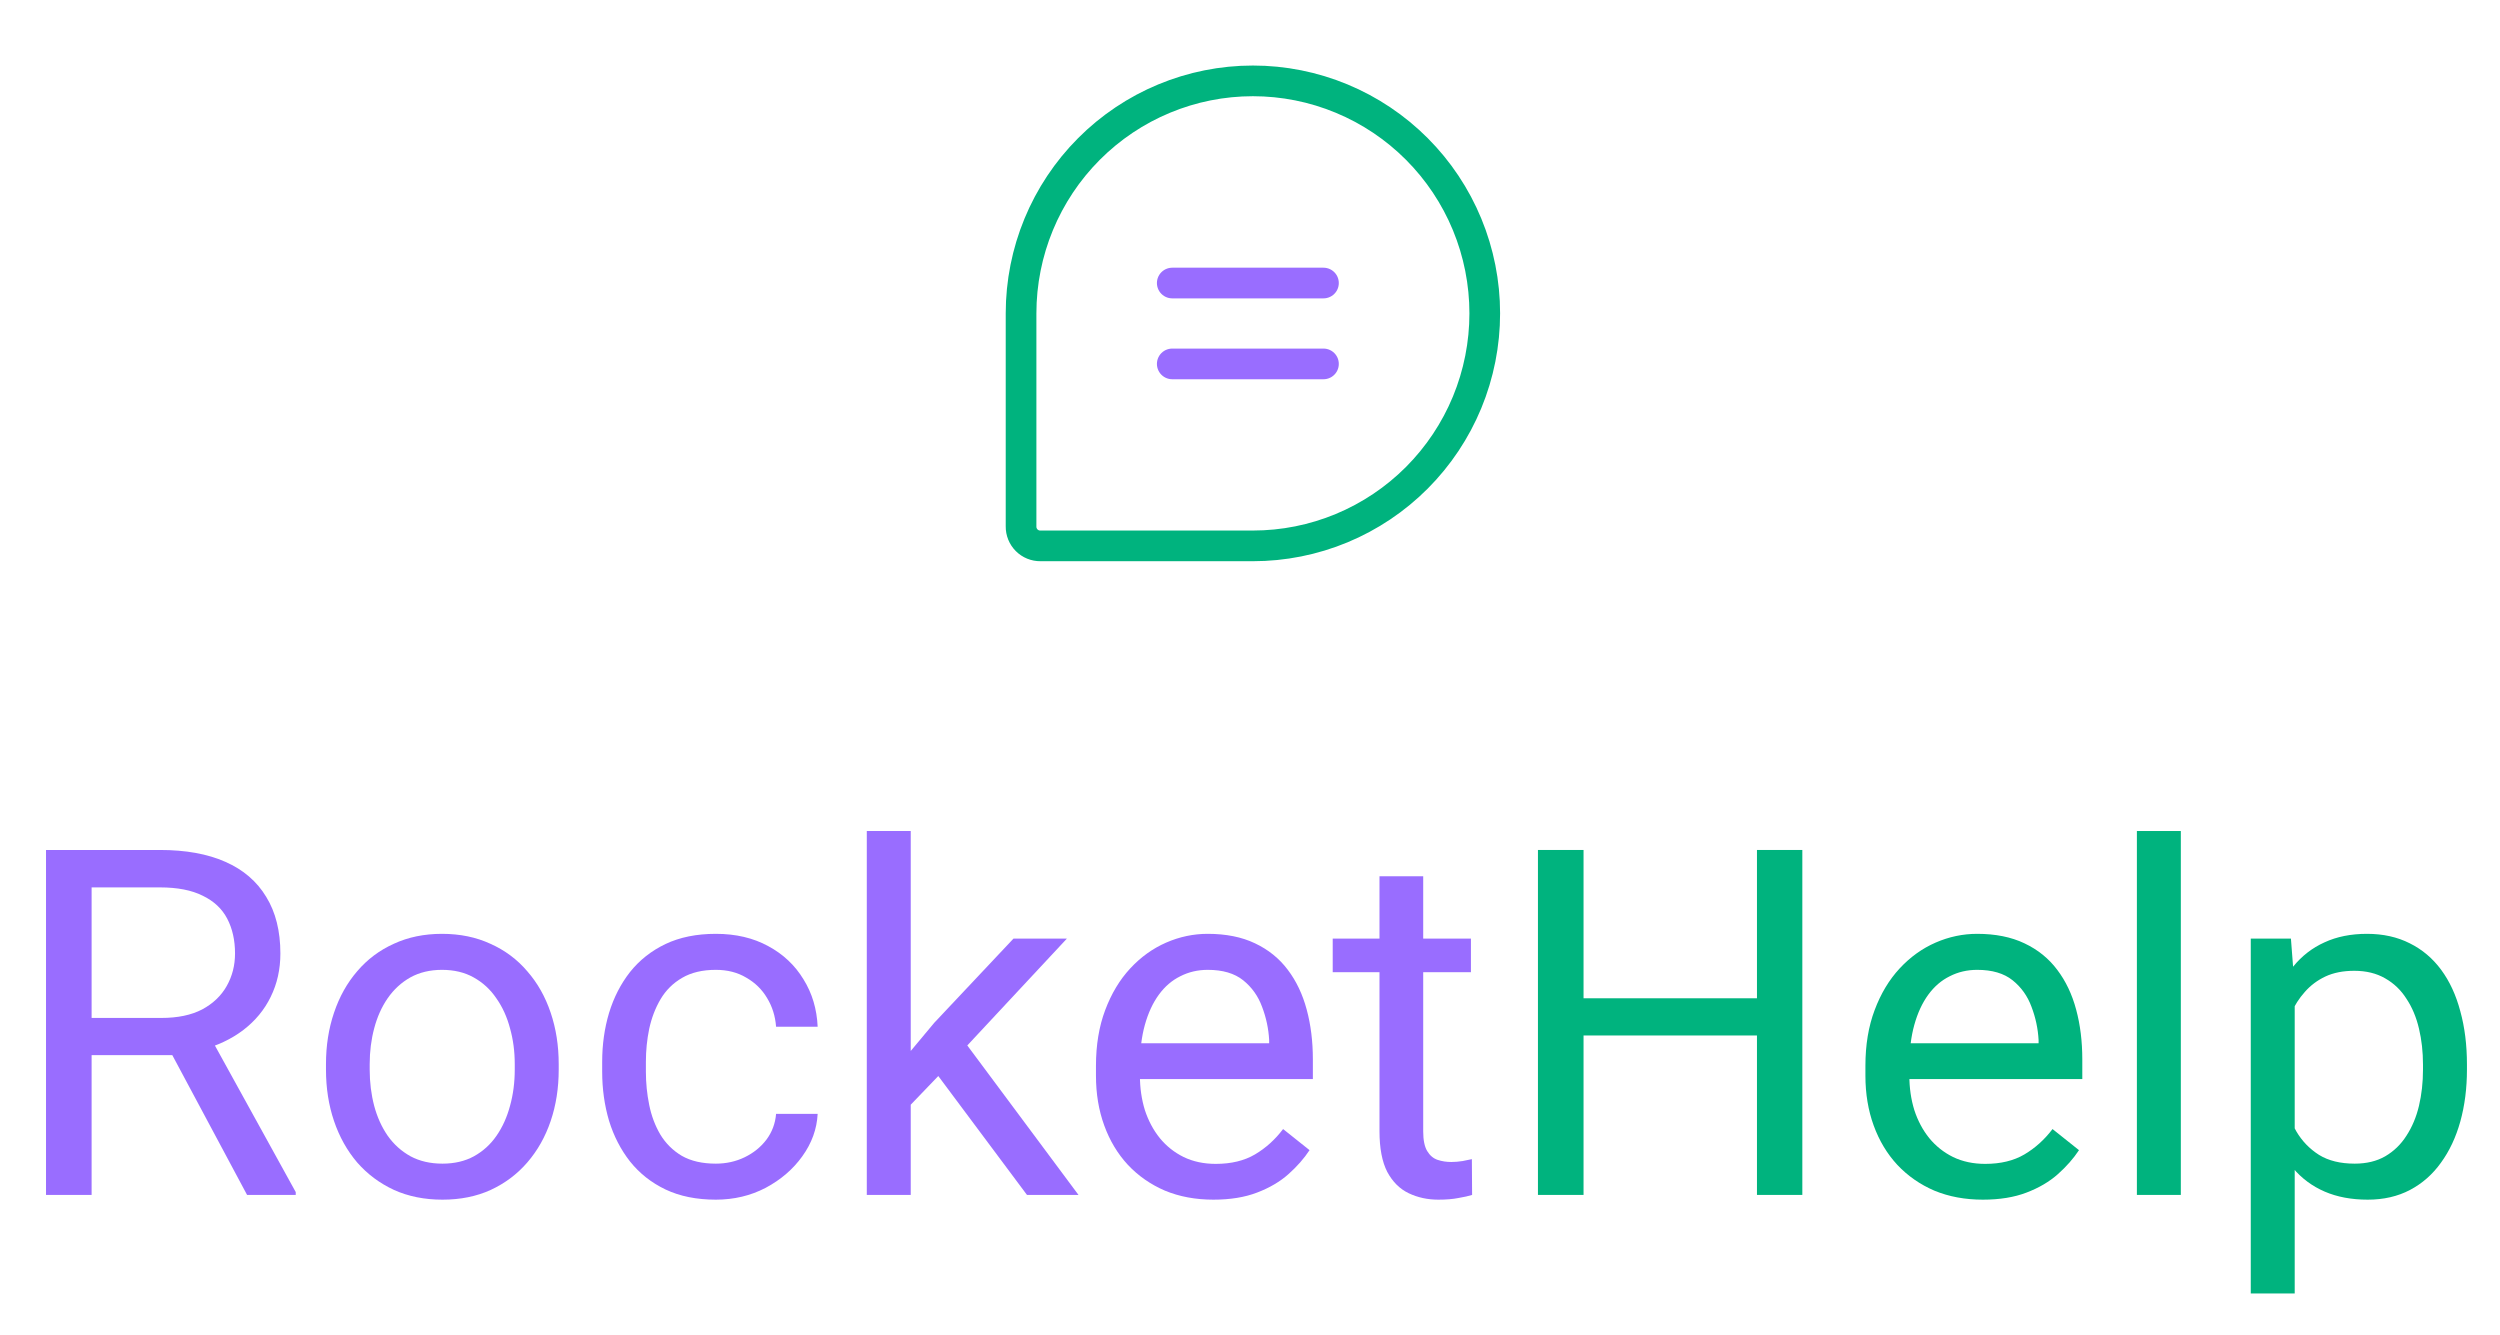
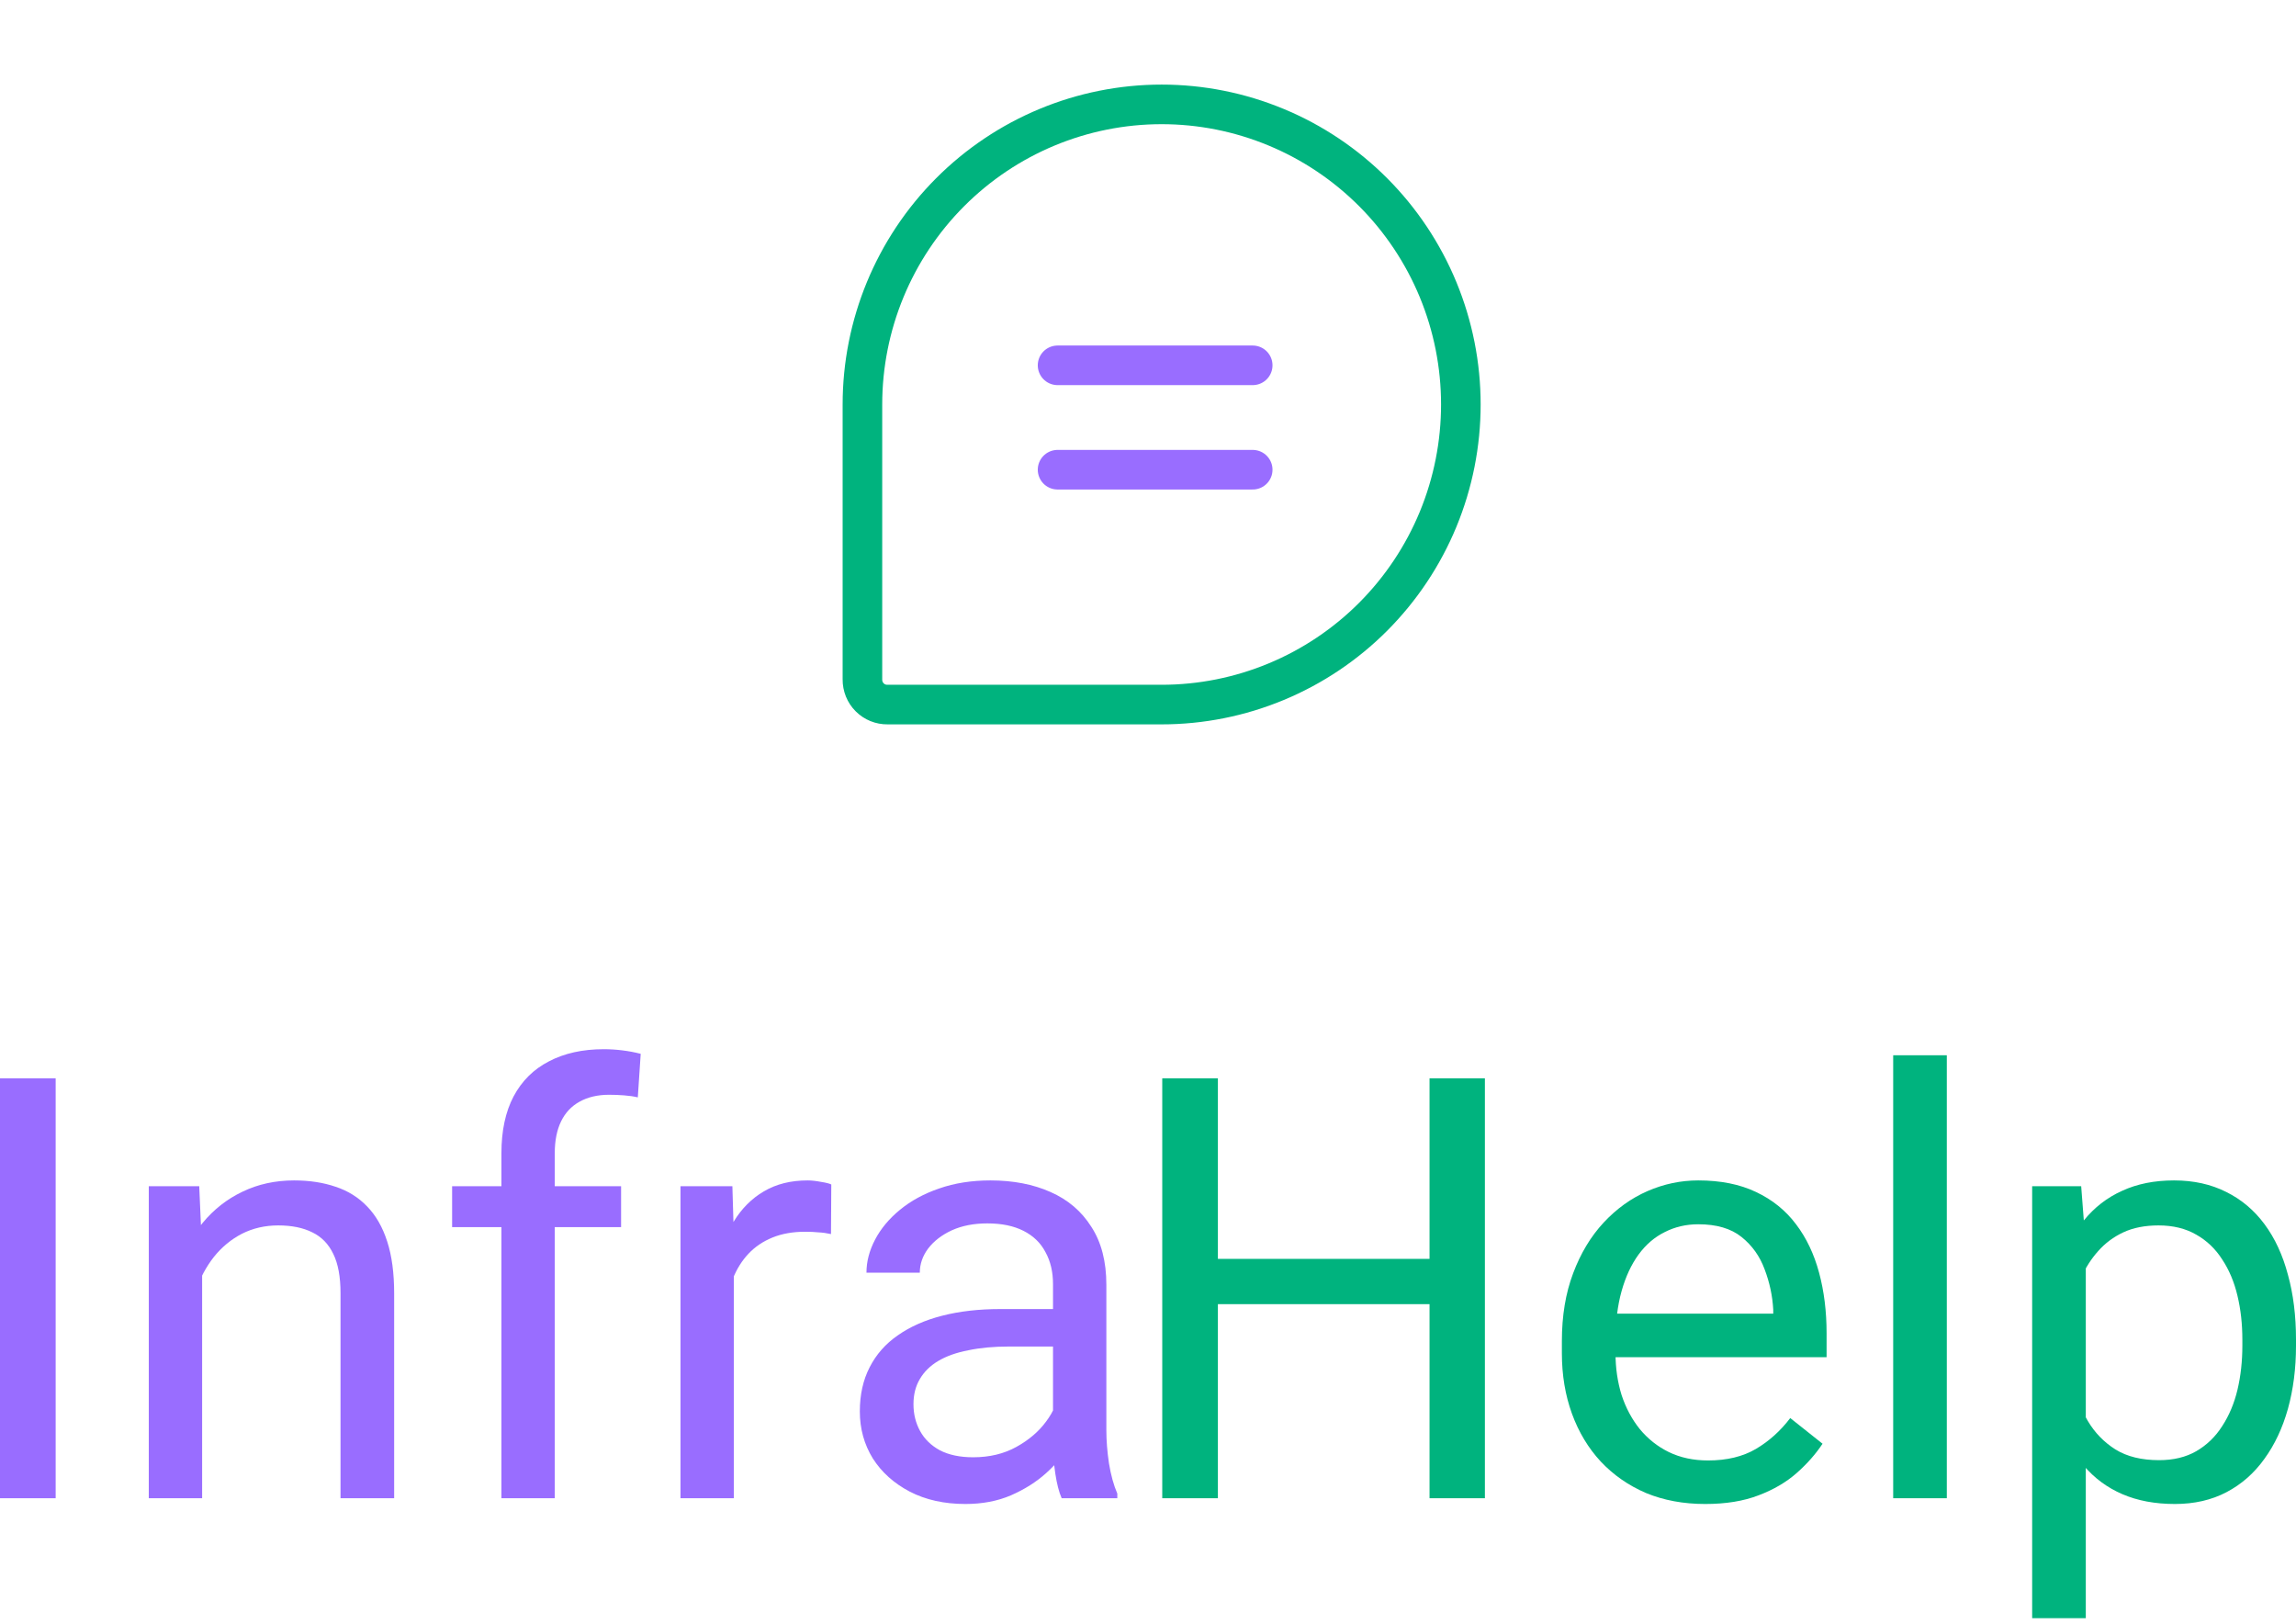
- <svg xmlns="http://www.w3.org/2000/svg" width="163" height="87" viewBox="0 0 163 87" fill="none">
-   <path d="M81.689 35.591H67.838C67.671 35.593 67.505 35.562 67.351 35.499C67.196 35.436 67.056 35.343 66.938 35.224C66.82 35.106 66.727 34.965 66.664 34.81C66.602 34.655 66.57 34.489 66.573 34.322V20.432C66.573 16.411 68.165 12.556 71 9.713C73.835 6.87 77.68 5.273 81.689 5.273V5.273C83.675 5.273 85.64 5.665 87.474 6.427C89.308 7.188 90.975 8.305 92.379 9.713C93.782 11.12 94.896 12.791 95.656 14.631C96.415 16.47 96.806 18.441 96.806 20.432V20.432C96.806 22.422 96.415 24.394 95.656 26.233C94.896 28.072 93.782 29.743 92.379 31.151C90.975 32.559 89.308 33.675 87.474 34.437C85.64 35.199 83.675 35.591 81.689 35.591V35.591Z" stroke="#00B37E" stroke-width="2" stroke-linecap="round" stroke-linejoin="round" />
-   <path d="M76.431 18.454H86.29" stroke="#996DFF" stroke-width="2" stroke-linecap="round" stroke-linejoin="round" />
-   <path d="M76.431 23.727H86.29" stroke="#996DFF" stroke-width="2" stroke-linecap="round" stroke-linejoin="round" />
-   <path d="M3 55.418H10.425C12.109 55.418 13.531 55.675 14.692 56.19C15.863 56.705 16.751 57.467 17.357 58.476C17.973 59.475 18.281 60.706 18.281 62.168C18.281 63.198 18.071 64.14 17.65 64.995C17.239 65.84 16.643 66.56 15.863 67.158C15.092 67.745 14.168 68.182 13.09 68.471L12.258 68.795H5.28L5.249 66.37H10.517C11.585 66.37 12.474 66.184 13.182 65.814C13.891 65.433 14.425 64.923 14.784 64.284C15.144 63.646 15.324 62.941 15.324 62.168C15.324 61.303 15.154 60.546 14.815 59.897C14.476 59.249 13.942 58.749 13.213 58.399C12.494 58.038 11.565 57.858 10.425 57.858H5.973V77.909H3V55.418ZM16.109 77.909L10.656 67.714L13.752 67.698L19.282 77.724V77.909H16.109Z" fill="#996DFF" />
-   <path d="M21.254 69.737V69.382C21.254 68.177 21.429 67.06 21.778 66.03C22.127 64.99 22.63 64.089 23.288 63.327C23.945 62.554 24.741 61.957 25.675 61.535C26.61 61.102 27.657 60.886 28.818 60.886C29.989 60.886 31.041 61.102 31.976 61.535C32.921 61.957 33.722 62.554 34.379 63.327C35.047 64.089 35.555 64.99 35.904 66.03C36.253 67.06 36.428 68.177 36.428 69.382V69.737C36.428 70.942 36.253 72.06 35.904 73.09C35.555 74.119 35.047 75.02 34.379 75.793C33.722 76.555 32.926 77.152 31.991 77.585C31.067 78.007 30.02 78.218 28.849 78.218C27.678 78.218 26.625 78.007 25.691 77.585C24.756 77.152 23.955 76.555 23.288 75.793C22.63 75.02 22.127 74.119 21.778 73.09C21.429 72.06 21.254 70.942 21.254 69.737ZM24.104 69.382V69.737C24.104 70.572 24.202 71.359 24.397 72.101C24.592 72.832 24.885 73.481 25.275 74.047C25.675 74.614 26.174 75.062 26.769 75.391C27.365 75.71 28.058 75.87 28.849 75.87C29.629 75.87 30.312 75.71 30.898 75.391C31.493 75.062 31.986 74.614 32.376 74.047C32.767 73.481 33.059 72.832 33.254 72.101C33.46 71.359 33.562 70.572 33.562 69.737V69.382C33.562 68.558 33.46 67.781 33.254 67.049C33.059 66.308 32.761 65.654 32.361 65.088C31.971 64.511 31.478 64.058 30.882 63.728C30.297 63.399 29.609 63.234 28.818 63.234C28.037 63.234 27.349 63.399 26.754 63.728C26.168 64.058 25.675 64.511 25.275 65.088C24.885 65.654 24.592 66.308 24.397 67.049C24.202 67.781 24.104 68.558 24.104 69.382Z" fill="#996DFF" />
-   <path d="M46.672 75.87C47.349 75.87 47.976 75.731 48.551 75.453C49.126 75.175 49.599 74.794 49.968 74.31C50.338 73.816 50.548 73.254 50.6 72.626H53.311C53.26 73.615 52.926 74.536 52.31 75.391C51.704 76.236 50.908 76.921 49.922 77.446C48.936 77.961 47.853 78.218 46.672 78.218C45.419 78.218 44.325 77.997 43.391 77.554C42.466 77.111 41.696 76.503 41.08 75.731C40.474 74.959 40.017 74.073 39.709 73.074C39.411 72.065 39.262 70.999 39.262 69.876V69.228C39.262 68.105 39.411 67.044 39.709 66.046C40.017 65.036 40.474 64.145 41.08 63.373C41.696 62.601 42.466 61.993 43.391 61.55C44.325 61.107 45.419 60.886 46.672 60.886C47.976 60.886 49.116 61.154 50.092 61.689C51.067 62.215 51.832 62.935 52.387 63.852C52.952 64.758 53.26 65.788 53.311 66.941H50.6C50.548 66.251 50.353 65.628 50.014 65.072C49.686 64.516 49.234 64.073 48.659 63.744C48.094 63.404 47.432 63.234 46.672 63.234C45.799 63.234 45.065 63.409 44.469 63.759C43.883 64.099 43.416 64.562 43.067 65.15C42.728 65.726 42.482 66.37 42.328 67.08C42.184 67.781 42.112 68.496 42.112 69.228V69.876C42.112 70.608 42.184 71.329 42.328 72.039C42.471 72.75 42.713 73.393 43.052 73.97C43.401 74.547 43.868 75.01 44.453 75.36C45.049 75.7 45.788 75.87 46.672 75.87Z" fill="#996DFF" />
-   <path d="M59.38 54.182V77.909H56.515V54.182H59.38ZM69.563 61.195L62.292 68.996L58.225 73.228L57.994 70.185L60.906 66.694L66.081 61.195H69.563ZM66.959 77.909L61.013 69.938L62.492 67.389L70.318 77.909H66.959Z" fill="#996DFF" />
-   <path d="M79.114 78.218C77.953 78.218 76.9 78.022 75.956 77.631C75.021 77.229 74.215 76.668 73.537 75.947C72.87 75.226 72.356 74.372 71.997 73.383C71.637 72.394 71.457 71.313 71.457 70.139V69.49C71.457 68.131 71.658 66.921 72.058 65.86C72.459 64.789 73.003 63.883 73.691 63.141C74.379 62.4 75.16 61.839 76.033 61.458C76.906 61.077 77.809 60.886 78.744 60.886C79.935 60.886 80.962 61.092 81.825 61.504C82.698 61.916 83.411 62.492 83.966 63.234C84.52 63.965 84.931 64.83 85.198 65.829C85.465 66.818 85.599 67.899 85.599 69.073V70.355H73.152V68.023H82.749V67.806C82.708 67.065 82.554 66.344 82.287 65.644C82.03 64.944 81.619 64.367 81.055 63.914C80.49 63.461 79.719 63.234 78.744 63.234C78.097 63.234 77.501 63.373 76.957 63.651C76.413 63.919 75.945 64.32 75.555 64.856C75.165 65.391 74.862 66.046 74.646 66.818C74.431 67.59 74.323 68.481 74.323 69.49V70.139C74.323 70.932 74.431 71.679 74.646 72.379C74.872 73.069 75.196 73.677 75.617 74.202C76.048 74.727 76.567 75.139 77.173 75.438C77.789 75.736 78.487 75.885 79.268 75.885C80.274 75.885 81.126 75.68 81.825 75.268C82.523 74.856 83.134 74.305 83.658 73.615L85.383 74.99C85.024 75.535 84.567 76.055 84.012 76.55C83.458 77.044 82.775 77.446 81.963 77.755C81.162 78.064 80.212 78.218 79.114 78.218Z" fill="#996DFF" />
-   <path d="M95.904 61.195V63.389H86.893V61.195H95.904ZM89.943 57.132H92.793V73.769C92.793 74.336 92.88 74.763 93.055 75.051C93.229 75.34 93.455 75.53 93.732 75.623C94.01 75.716 94.308 75.762 94.626 75.762C94.862 75.762 95.109 75.741 95.365 75.7C95.632 75.649 95.833 75.607 95.966 75.576L95.981 77.909C95.755 77.981 95.458 78.048 95.088 78.11C94.729 78.182 94.292 78.218 93.779 78.218C93.08 78.218 92.438 78.079 91.853 77.801C91.268 77.523 90.8 77.059 90.451 76.411C90.112 75.752 89.943 74.866 89.943 73.754V57.132Z" fill="#996DFF" />
-   <path d="M114.924 65.088V67.513H102.785V65.088H114.924ZM103.247 55.418V77.909H100.274V55.418H103.247ZM117.512 55.418V77.909H114.554V55.418H117.512Z" fill="#00B37E" />
-   <path d="M129.281 78.218C128.12 78.218 127.068 78.022 126.123 77.631C125.188 77.229 124.382 76.668 123.704 75.947C123.037 75.226 122.523 74.372 122.164 73.383C121.805 72.394 121.625 71.313 121.625 70.139V69.49C121.625 68.131 121.825 66.921 122.226 65.86C122.626 64.789 123.17 63.883 123.858 63.141C124.547 62.4 125.327 61.839 126.2 61.458C127.073 61.077 127.977 60.886 128.911 60.886C130.102 60.886 131.129 61.092 131.992 61.504C132.865 61.916 133.579 62.492 134.133 63.234C134.688 63.965 135.099 64.83 135.366 65.829C135.633 66.818 135.766 67.899 135.766 69.073V70.355H123.319V68.023H132.916V67.806C132.875 67.065 132.721 66.344 132.454 65.644C132.197 64.944 131.787 64.367 131.222 63.914C130.657 63.461 129.887 63.234 128.911 63.234C128.264 63.234 127.668 63.373 127.124 63.651C126.58 63.919 126.113 64.32 125.722 64.856C125.332 65.391 125.029 66.046 124.814 66.818C124.598 67.59 124.49 68.481 124.49 69.49V70.139C124.49 70.932 124.598 71.679 124.814 72.379C125.039 73.069 125.363 73.677 125.784 74.202C126.215 74.727 126.734 75.139 127.34 75.438C127.956 75.736 128.654 75.885 129.435 75.885C130.441 75.885 131.294 75.68 131.992 75.268C132.69 74.856 133.301 74.305 133.825 73.615L135.55 74.99C135.191 75.535 134.734 76.055 134.179 76.55C133.625 77.044 132.942 77.446 132.131 77.755C131.33 78.064 130.38 78.218 129.281 78.218Z" fill="#00B37E" />
-   <path d="M142.19 54.182V77.909H139.325V54.182H142.19Z" fill="#00B37E" />
-   <path d="M149.615 64.408V84.335H146.75V61.195H149.368L149.615 64.408ZM160.845 69.413V69.737C160.845 70.953 160.701 72.08 160.413 73.12C160.126 74.15 159.705 75.046 159.15 75.808C158.606 76.57 157.933 77.162 157.132 77.585C156.331 78.007 155.412 78.218 154.375 78.218C153.317 78.218 152.382 78.043 151.571 77.693C150.76 77.343 150.072 76.833 149.507 76.163C148.942 75.494 148.49 74.691 148.151 73.754C147.823 72.817 147.597 71.761 147.474 70.587V68.857C147.597 67.621 147.828 66.514 148.167 65.536C148.506 64.557 148.952 63.723 149.507 63.033C150.072 62.333 150.755 61.803 151.556 61.442C152.357 61.071 153.281 60.886 154.329 60.886C155.376 60.886 156.305 61.092 157.117 61.504C157.928 61.906 158.611 62.482 159.166 63.234C159.72 63.986 160.136 64.887 160.413 65.937C160.701 66.978 160.845 68.136 160.845 69.413ZM157.979 69.737V69.413C157.979 68.579 157.892 67.796 157.717 67.065C157.543 66.323 157.271 65.675 156.901 65.119C156.542 64.552 156.079 64.109 155.515 63.79C154.95 63.461 154.277 63.296 153.497 63.296C152.778 63.296 152.151 63.419 151.617 63.667C151.094 63.914 150.647 64.248 150.277 64.671C149.907 65.083 149.604 65.556 149.368 66.092C149.142 66.617 148.973 67.163 148.86 67.729V71.73C149.065 72.451 149.353 73.131 149.723 73.769C150.092 74.397 150.585 74.907 151.201 75.299C151.818 75.68 152.593 75.87 153.527 75.87C154.298 75.87 154.96 75.71 155.515 75.391C156.079 75.062 156.542 74.614 156.901 74.047C157.271 73.481 157.543 72.832 157.717 72.101C157.892 71.359 157.979 70.572 157.979 69.737Z" fill="#00B37E" />
+ <svg xmlns="http://www.w3.org/2000/svg" width="116" height="82" viewBox="0 0 116 82" fill="none">
+   <path d="M58.689 35.591H44.838C44.671 35.593 44.505 35.562 44.351 35.499C44.196 35.436 44.056 35.343 43.938 35.224C43.82 35.106 43.727 34.965 43.664 34.81C43.602 34.655 43.57 34.489 43.572 34.322V20.432C43.572 16.411 45.165 12.556 48 9.713C50.835 6.87 54.68 5.273 58.689 5.273V5.273C60.675 5.273 62.64 5.665 64.474 6.427C66.308 7.188 67.975 8.305 69.379 9.713C70.782 11.12 71.896 12.791 72.656 14.631C73.415 16.47 73.806 18.441 73.806 20.432V20.432C73.806 22.422 73.415 24.394 72.656 26.233C71.896 28.072 70.782 29.743 69.379 31.151C67.975 32.559 66.308 33.675 64.474 34.437C62.64 35.199 60.675 35.591 58.689 35.591V35.591Z" stroke="#00B37E" stroke-width="2" stroke-linecap="round" stroke-linejoin="round" />
+   <path d="M53.431 18.454H63.29" stroke="#996DFF" stroke-width="2" stroke-linecap="round" stroke-linejoin="round" />
+   <path d="M53.431 23.727H63.29" stroke="#996DFF" stroke-width="2" stroke-linecap="round" stroke-linejoin="round" />
+   <path d="M2.812 54.471V75.682H0V54.471H2.812Z" fill="#996DFF" />
+   <path d="M10.212 63.285V75.682H7.517V59.92H10.066L10.212 63.285ZM9.571 67.204L8.449 67.16C8.459 66.082 8.619 65.086 8.93 64.174C9.241 63.251 9.678 62.45 10.241 61.77C10.804 61.09 11.475 60.566 12.252 60.197C13.038 59.818 13.907 59.628 14.859 59.628C15.636 59.628 16.335 59.735 16.957 59.949C17.578 60.153 18.108 60.483 18.545 60.939C18.991 61.396 19.331 61.988 19.564 62.717C19.798 63.435 19.914 64.314 19.914 65.353V75.682H17.204V65.324C17.204 64.499 17.083 63.838 16.84 63.343C16.598 62.838 16.243 62.474 15.777 62.251C15.311 62.017 14.738 61.901 14.058 61.901C13.388 61.901 12.776 62.042 12.222 62.323C11.678 62.605 11.207 62.993 10.809 63.489C10.421 63.984 10.115 64.552 9.892 65.193C9.678 65.825 9.571 66.495 9.571 67.204Z" fill="#996DFF" />
+   <path d="M28.028 75.682H25.333V58.259C25.333 57.123 25.537 56.166 25.945 55.389C26.363 54.602 26.96 54.01 27.737 53.612C28.514 53.204 29.436 53 30.505 53C30.816 53 31.126 53.019 31.437 53.058C31.758 53.097 32.069 53.155 32.37 53.233L32.224 55.433C32.02 55.384 31.787 55.35 31.525 55.331C31.272 55.311 31.02 55.302 30.767 55.302C30.194 55.302 29.699 55.418 29.281 55.651C28.873 55.875 28.562 56.205 28.349 56.642C28.135 57.079 28.028 57.618 28.028 58.259V75.682ZM31.379 59.92V61.988H22.842V59.92H31.379Z" fill="#996DFF" />
+   <path d="M37.075 62.396V75.682H34.38V59.92H37.002L37.075 62.396ZM41.999 59.832L41.984 62.338C41.761 62.289 41.547 62.26 41.343 62.251C41.149 62.231 40.926 62.221 40.673 62.221C40.052 62.221 39.503 62.319 39.027 62.513C38.551 62.707 38.148 62.979 37.818 63.328C37.488 63.678 37.225 64.096 37.031 64.581C36.847 65.057 36.725 65.582 36.667 66.155L35.91 66.592C35.91 65.64 36.002 64.746 36.186 63.911C36.38 63.076 36.677 62.338 37.075 61.697C37.473 61.046 37.978 60.541 38.59 60.182C39.212 59.813 39.95 59.628 40.804 59.628C40.998 59.628 41.222 59.653 41.474 59.701C41.727 59.74 41.902 59.784 41.999 59.832Z" fill="#996DFF" />
+   <path d="M53.201 72.987V64.873C53.201 64.251 53.075 63.712 52.823 63.256C52.58 62.789 52.211 62.43 51.715 62.178C51.22 61.925 50.608 61.799 49.88 61.799C49.2 61.799 48.603 61.916 48.088 62.148C47.583 62.382 47.185 62.688 46.894 63.066C46.612 63.445 46.471 63.853 46.471 64.29H43.776C43.776 63.727 43.922 63.168 44.213 62.615C44.504 62.061 44.922 61.561 45.466 61.114C46.02 60.658 46.68 60.298 47.447 60.036C48.224 59.764 49.088 59.628 50.04 59.628C51.186 59.628 52.196 59.823 53.07 60.211C53.954 60.599 54.644 61.187 55.139 61.974C55.644 62.751 55.896 63.727 55.896 64.902V72.244C55.896 72.768 55.94 73.327 56.028 73.919C56.125 74.512 56.266 75.022 56.45 75.449V75.682H53.638C53.502 75.371 53.396 74.958 53.318 74.444C53.24 73.919 53.201 73.434 53.201 72.987ZM53.668 66.126L53.697 68.019H50.972C50.205 68.019 49.521 68.082 48.919 68.209C48.316 68.325 47.811 68.505 47.403 68.748C46.995 68.99 46.685 69.296 46.471 69.665C46.257 70.025 46.151 70.447 46.151 70.933C46.151 71.428 46.262 71.88 46.486 72.288C46.709 72.696 47.044 73.021 47.491 73.264C47.947 73.497 48.506 73.613 49.166 73.613C49.992 73.613 50.72 73.439 51.351 73.089C51.983 72.739 52.483 72.312 52.852 71.807C53.23 71.302 53.434 70.811 53.464 70.336L54.614 71.632C54.547 72.04 54.362 72.492 54.061 72.987C53.76 73.482 53.357 73.958 52.852 74.415C52.356 74.861 51.764 75.235 51.075 75.536C50.395 75.828 49.627 75.973 48.773 75.973C47.705 75.973 46.767 75.764 45.961 75.347C45.165 74.929 44.543 74.371 44.097 73.672C43.66 72.963 43.441 72.171 43.441 71.297C43.441 70.452 43.606 69.709 43.936 69.068C44.267 68.418 44.742 67.879 45.364 67.451C45.986 67.014 46.733 66.684 47.607 66.461C48.481 66.237 49.458 66.126 50.535 66.126H53.668Z" fill="#996DFF" />
+   <path d="M72.573 63.591V65.878H61.094V63.591H72.573ZM61.531 54.471V75.682H58.72V54.471H61.531ZM75.021 54.471V75.682H72.224V54.471H75.021Z" fill="#00B37E" />
+   <path d="M86.151 75.973C85.053 75.973 84.058 75.789 83.164 75.42C82.281 75.041 81.518 74.512 80.877 73.832C80.246 73.152 79.76 72.346 79.42 71.414C79.081 70.481 78.91 69.462 78.91 68.354V67.743C78.91 66.461 79.1 65.32 79.479 64.319C79.857 63.309 80.372 62.455 81.023 61.755C81.674 61.056 82.412 60.527 83.237 60.167C84.063 59.808 84.917 59.628 85.801 59.628C86.928 59.628 87.899 59.823 88.715 60.211C89.54 60.599 90.215 61.143 90.74 61.843C91.264 62.532 91.652 63.348 91.905 64.29C92.157 65.222 92.284 66.242 92.284 67.349V68.558H80.513V66.359H89.589V66.155C89.55 65.455 89.404 64.776 89.152 64.115C88.909 63.455 88.52 62.911 87.986 62.484C87.452 62.056 86.724 61.843 85.801 61.843C85.189 61.843 84.626 61.974 84.111 62.236C83.596 62.489 83.155 62.867 82.785 63.372C82.416 63.877 82.13 64.494 81.926 65.222C81.722 65.951 81.62 66.791 81.62 67.743V68.354C81.62 69.102 81.722 69.806 81.926 70.467C82.14 71.117 82.446 71.69 82.844 72.186C83.252 72.681 83.742 73.07 84.315 73.351C84.898 73.633 85.558 73.774 86.296 73.774C87.248 73.774 88.054 73.579 88.715 73.191C89.375 72.802 89.953 72.283 90.448 71.632L92.08 72.929C91.74 73.443 91.308 73.934 90.783 74.4C90.259 74.866 89.613 75.245 88.846 75.536C88.088 75.828 87.19 75.973 86.151 75.973Z" fill="#00B37E" />
+   <path d="M98.358 53.306V75.682H95.649V53.306H98.358Z" fill="#00B37E" />
+   <path d="M105.38 62.95V81.742H102.67V59.92H105.147L105.38 62.95ZM116 67.67V67.976C116 69.122 115.864 70.185 115.592 71.166C115.32 72.137 114.922 72.982 114.398 73.701C113.883 74.419 113.247 74.978 112.489 75.376C111.732 75.774 110.862 75.973 109.882 75.973C108.881 75.973 107.997 75.808 107.23 75.478C106.463 75.148 105.812 74.667 105.278 74.036C104.744 73.404 104.317 72.647 103.996 71.763C103.685 70.879 103.472 69.884 103.355 68.777V67.145C103.472 65.98 103.69 64.936 104.011 64.013C104.331 63.091 104.754 62.304 105.278 61.653C105.812 60.993 106.458 60.493 107.216 60.153C107.973 59.803 108.847 59.628 109.838 59.628C110.828 59.628 111.707 59.823 112.475 60.211C113.242 60.59 113.888 61.134 114.412 61.843C114.937 62.552 115.33 63.401 115.592 64.392C115.864 65.373 116 66.465 116 67.67ZM113.29 67.976V67.67C113.29 66.883 113.208 66.145 113.043 65.455C112.878 64.756 112.62 64.144 112.271 63.62C111.931 63.086 111.494 62.668 110.96 62.367C110.425 62.056 109.789 61.901 109.051 61.901C108.371 61.901 107.779 62.017 107.274 62.251C106.779 62.484 106.356 62.799 106.006 63.197C105.657 63.586 105.37 64.033 105.147 64.538C104.933 65.033 104.773 65.548 104.666 66.082V69.855C104.86 70.535 105.132 71.176 105.482 71.778C105.832 72.37 106.298 72.851 106.881 73.22C107.463 73.579 108.197 73.759 109.08 73.759C109.809 73.759 110.435 73.609 110.96 73.307C111.494 72.997 111.931 72.574 112.271 72.04C112.62 71.506 112.878 70.894 113.043 70.204C113.208 69.505 113.29 68.762 113.29 67.976Z" fill="#00B37E" />
</svg>
